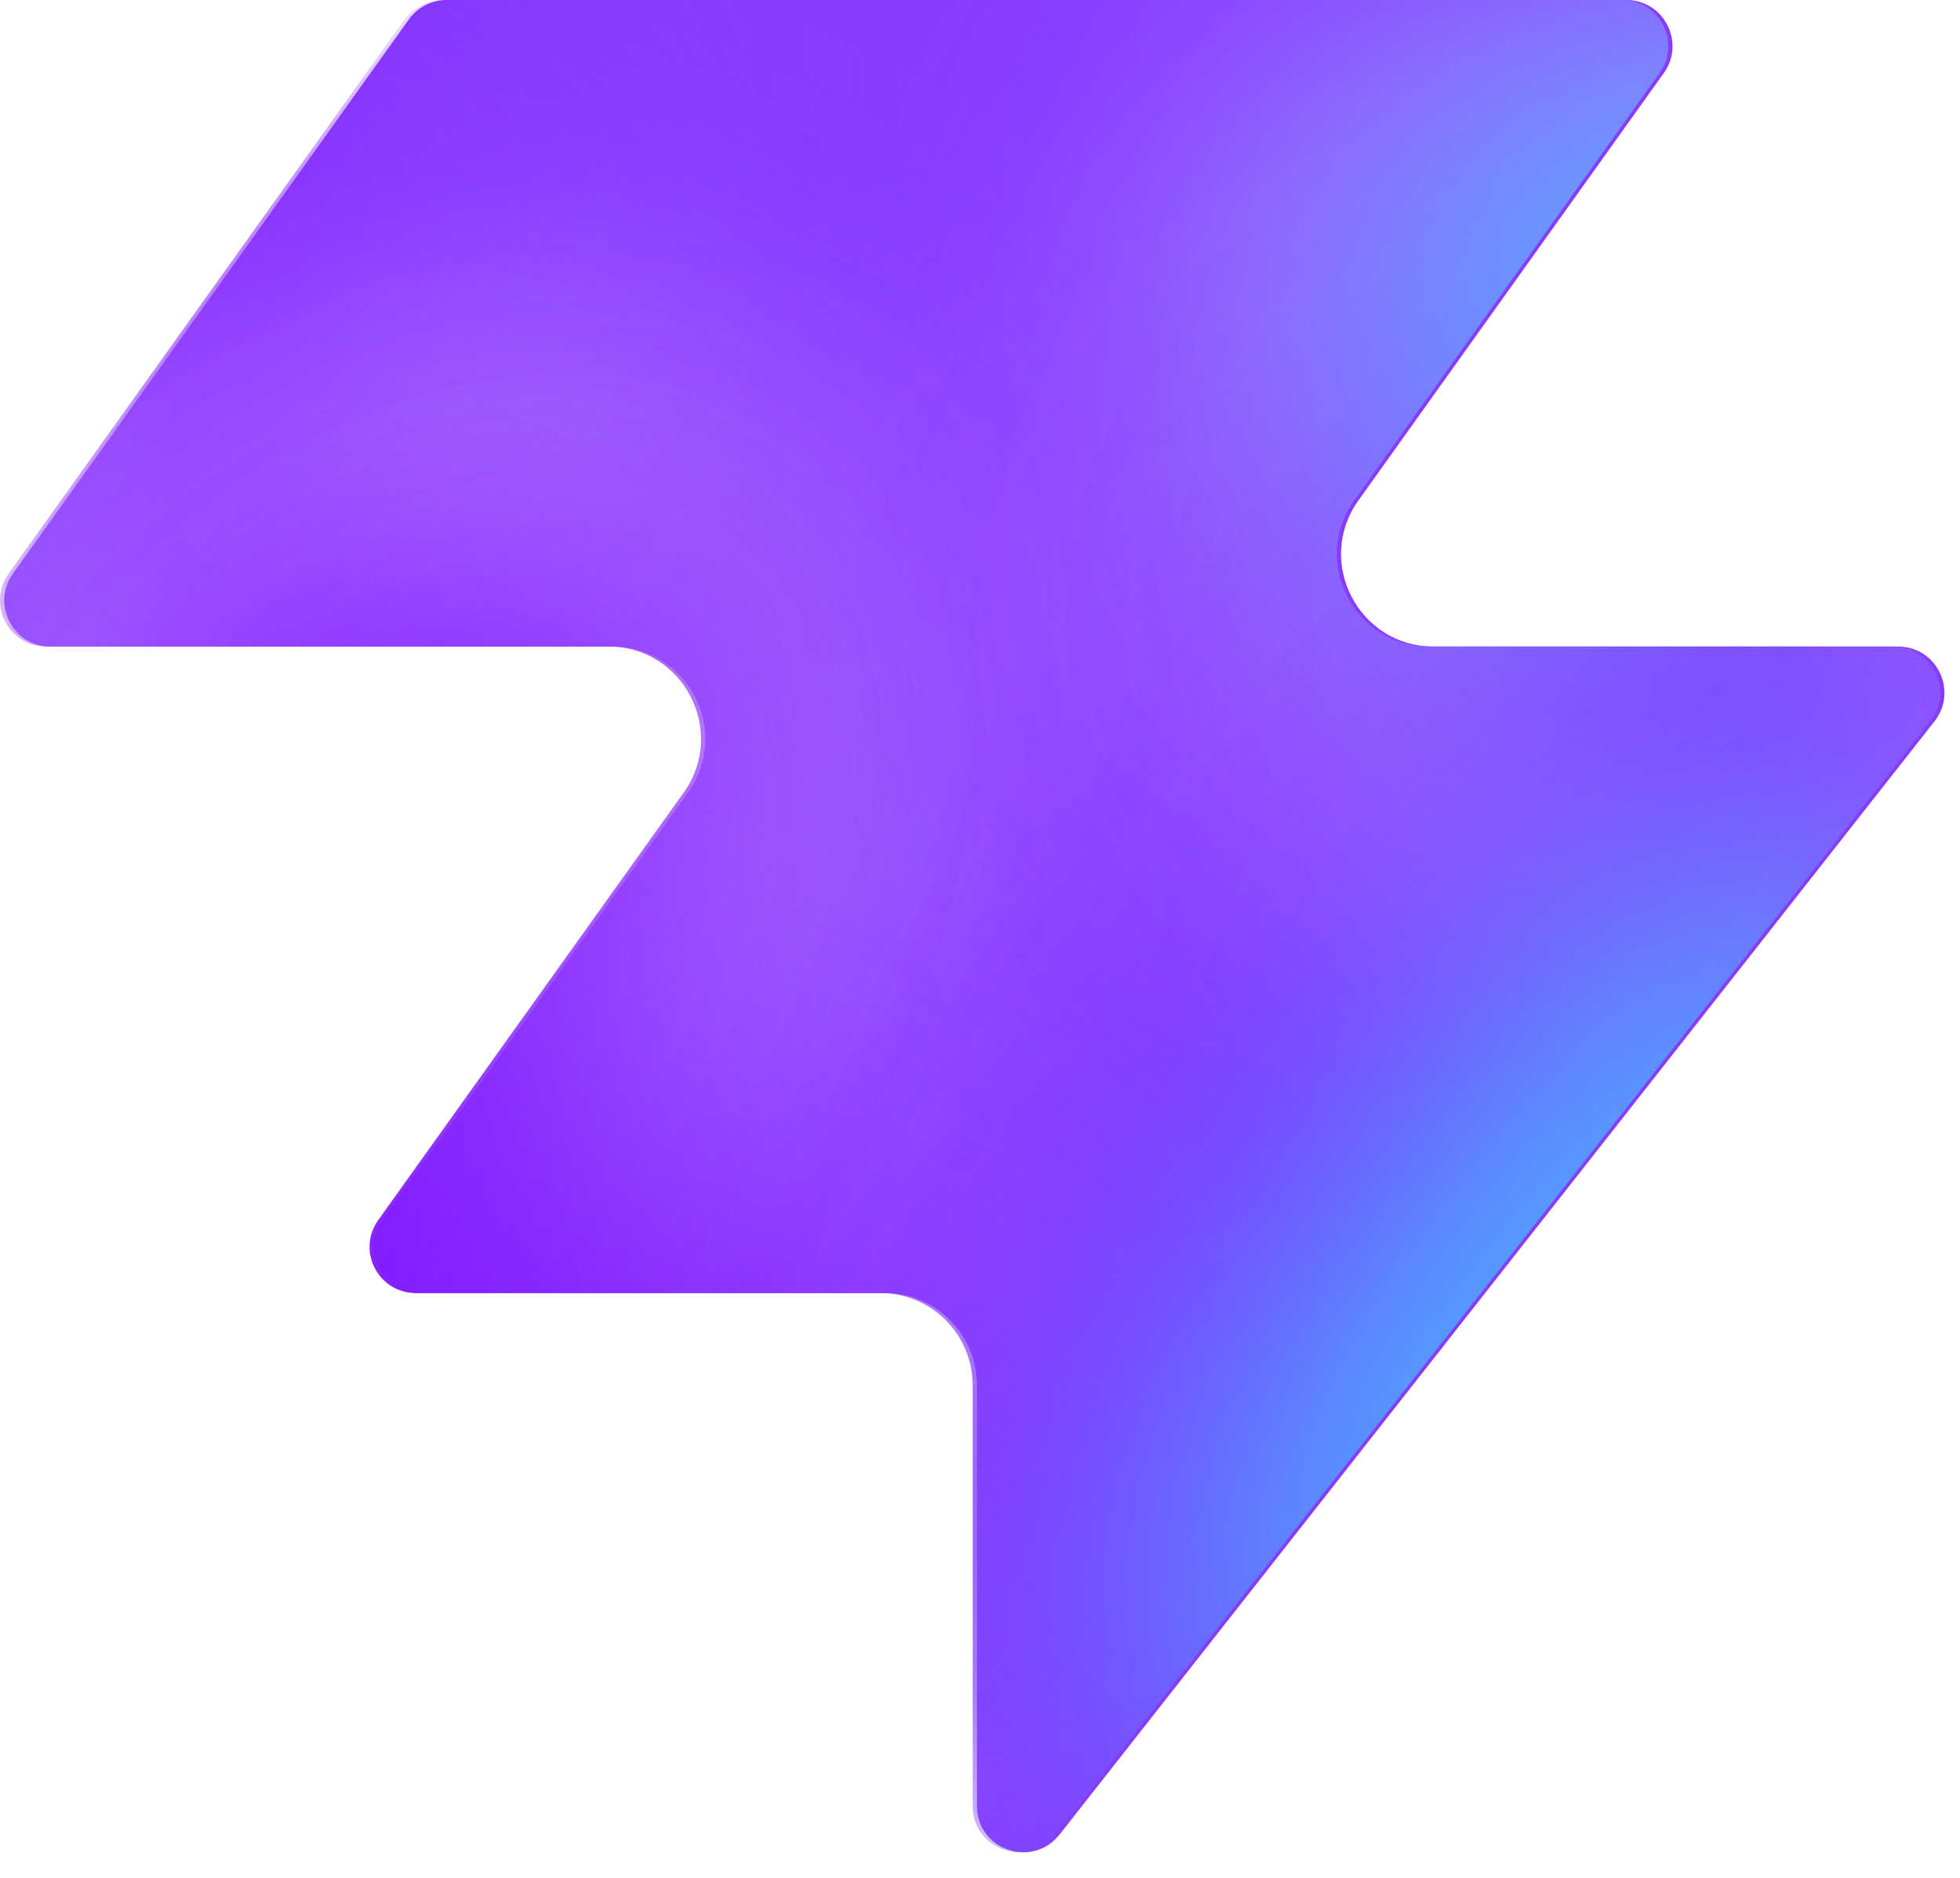
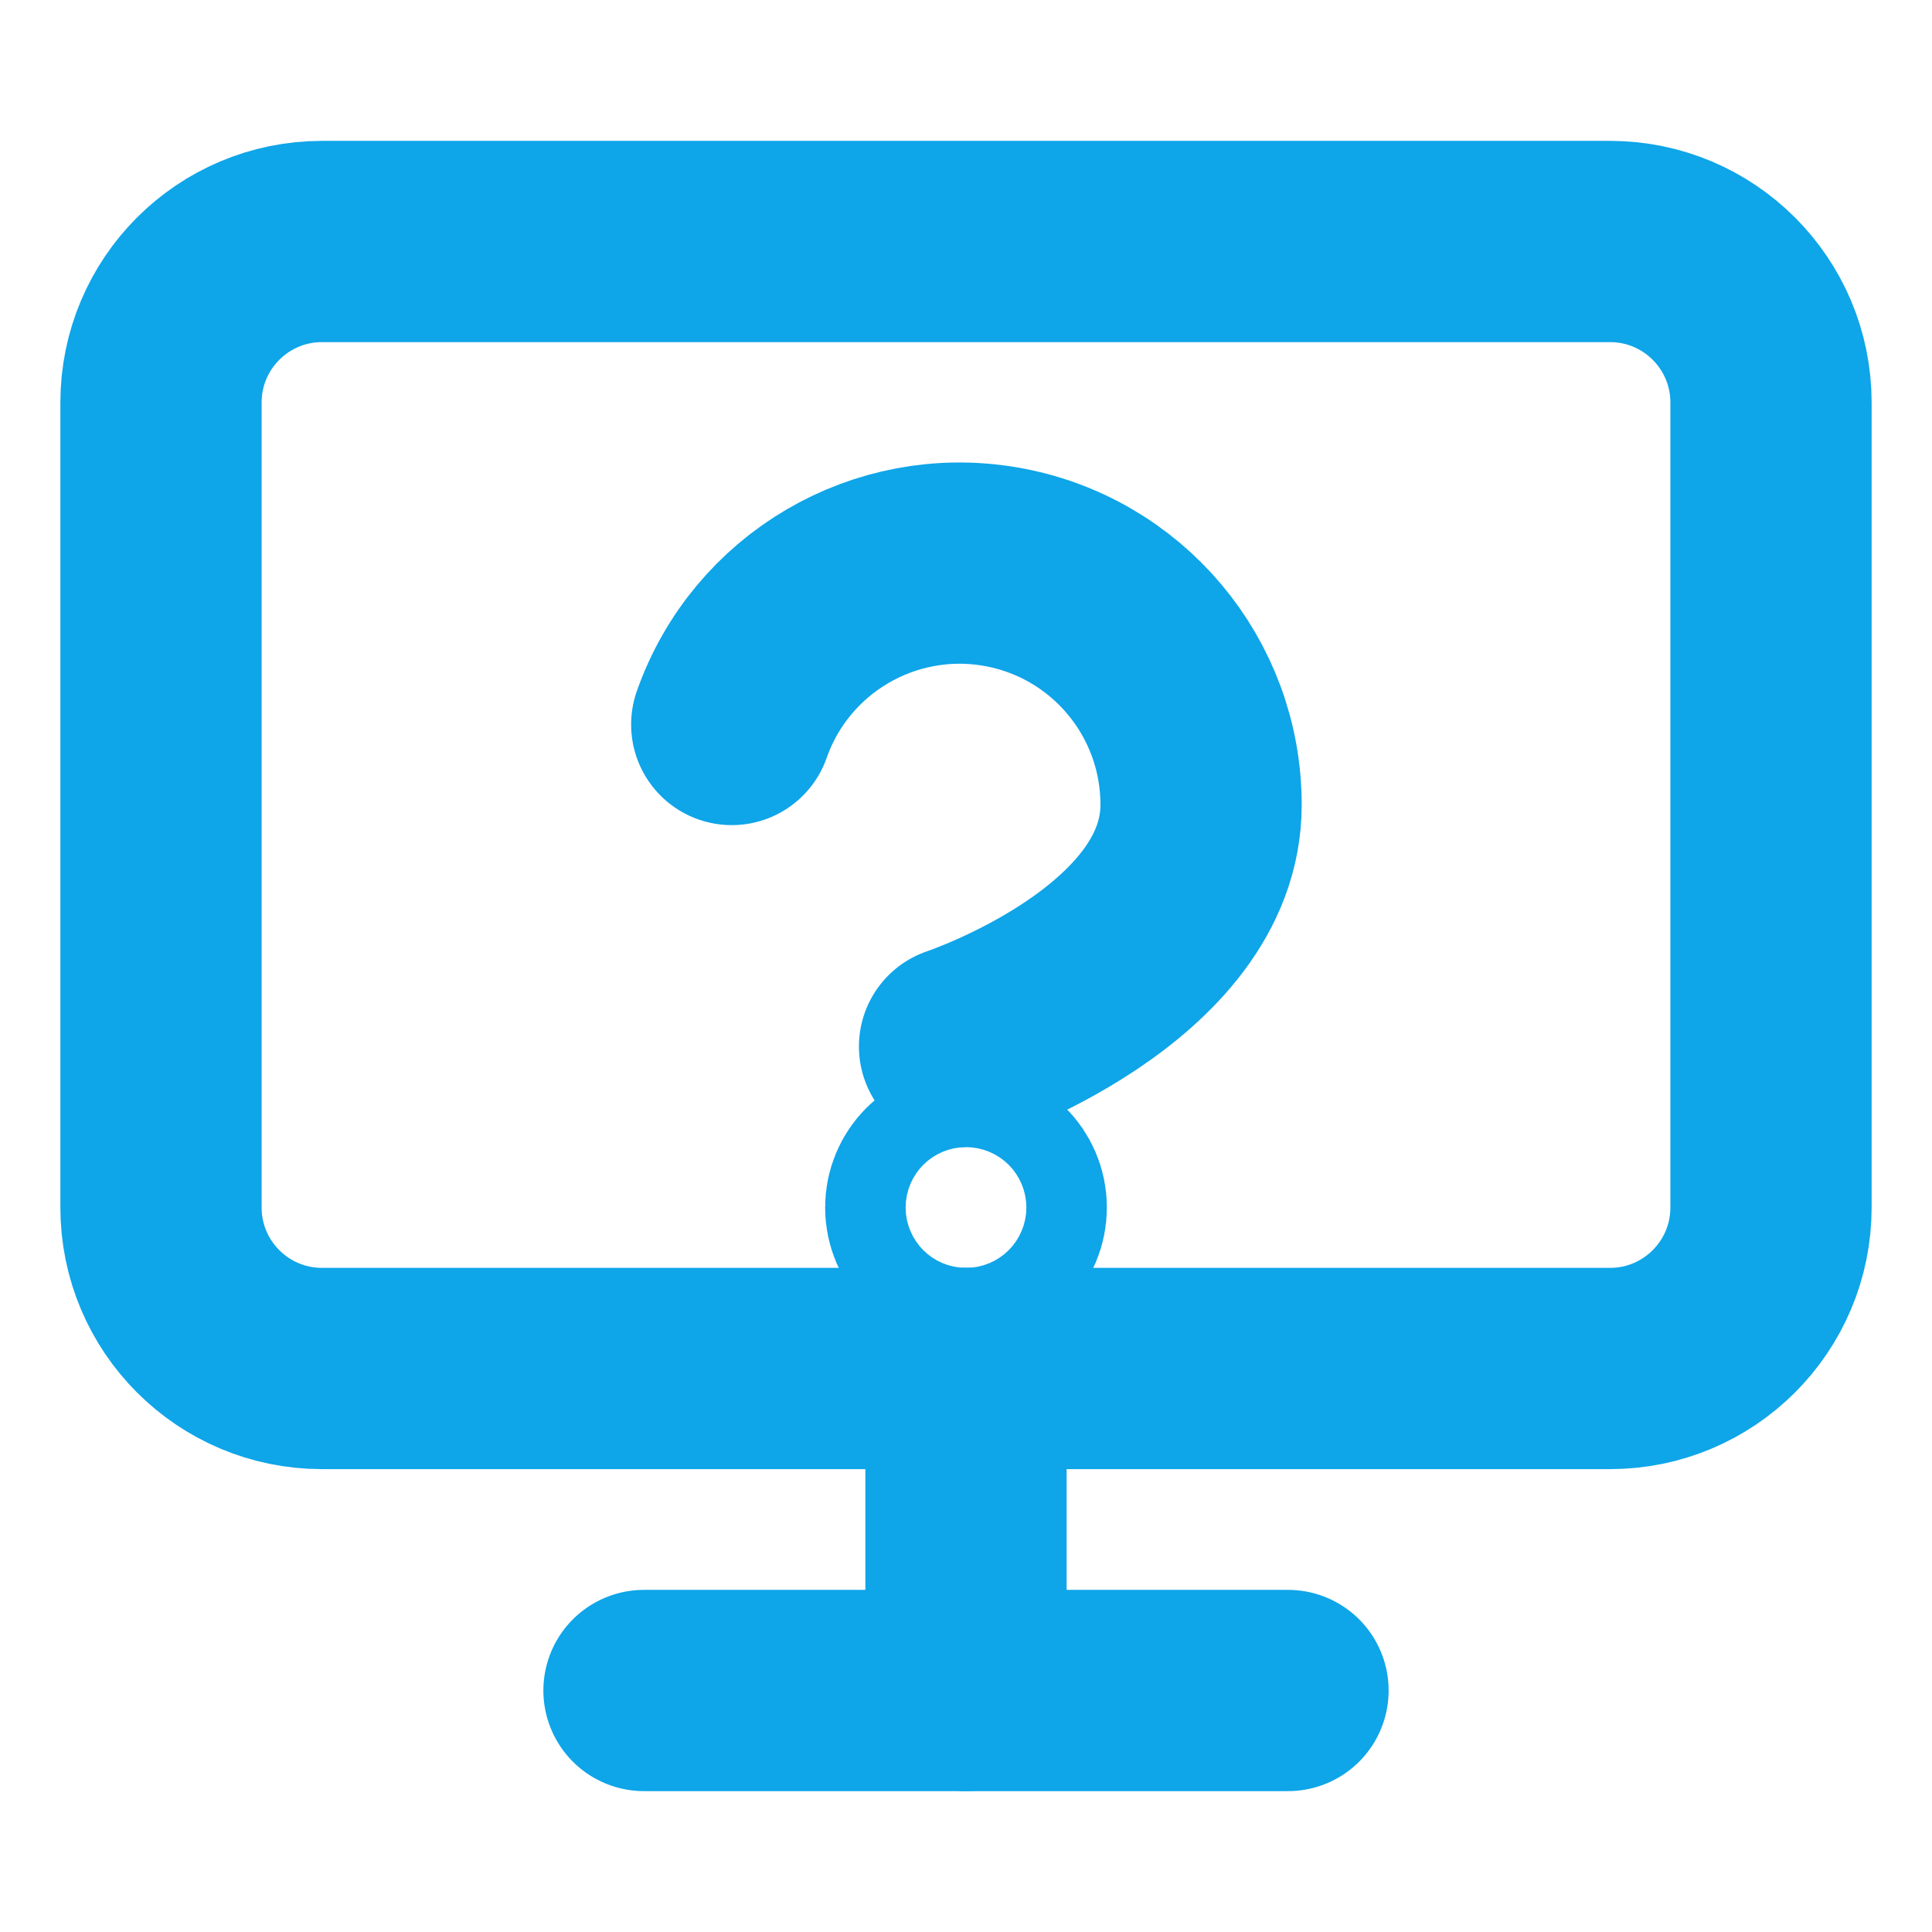
- <svg xmlns="http://www.w3.org/2000/svg" width="48" height="46" fill="none" viewBox="0 0 48 46">
-   <path fill="#863bff" d="M25.946 44.938c-.664.845-2.021.375-2.021-.698V33.937a2.26 2.26 0 0 0-2.262-2.262H10.287c-.92 0-1.456-1.04-.92-1.788l7.48-10.471c1.07-1.497 0-3.578-1.842-3.578H1.237c-.92 0-1.456-1.04-.92-1.788L10.013.474c.214-.297.556-.474.92-.474h28.894c.92 0 1.456 1.04.92 1.788l-7.48 10.471c-1.07 1.498 0 3.579 1.842 3.579h11.377c.943 0 1.473 1.088.89 1.83L25.947 44.94z" style="fill:#863bff;fill:color(display-p3 .525 .23 1);fill-opacity:1" />
-   <mask id="a" width="48" height="46" x="0" y="0" maskUnits="userSpaceOnUse" style="mask-type:alpha">
-     <path fill="#000" d="M25.842 44.938c-.664.844-2.021.375-2.021-.698V33.937a2.26 2.26 0 0 0-2.262-2.262H10.183c-.92 0-1.456-1.04-.92-1.788l7.48-10.471c1.07-1.498 0-3.579-1.842-3.579H1.133c-.92 0-1.456-1.04-.92-1.787L9.91.473c.214-.297.556-.474.92-.474h28.894c.92 0 1.456 1.04.92 1.788l-7.48 10.471c-1.07 1.498 0 3.578 1.842 3.578h11.377c.943 0 1.473 1.088.89 1.832L25.843 44.94z" style="fill:#000;fill-opacity:1" />
-   </mask>
-   <g mask="url(#a)">
-     <g filter="url(#b)">
-       <ellipse cx="5.508" cy="14.704" fill="#ede6ff" rx="5.508" ry="14.704" style="fill:#ede6ff;fill:color(display-p3 .927 .903 1);fill-opacity:1" transform="matrix(.00324 1 1 -.00324 -4.47 31.516)" />
-     </g>
-     <g filter="url(#c)">
-       <ellipse cx="10.399" cy="29.851" fill="#ede6ff" rx="10.399" ry="29.851" style="fill:#ede6ff;fill:color(display-p3 .927 .903 1);fill-opacity:1" transform="matrix(.00324 1 1 -.00324 -39.328 7.883)" />
-     </g>
-     <g filter="url(#d)">
-       <ellipse cx="5.508" cy="30.487" fill="#7e14ff" rx="5.508" ry="30.487" style="fill:#7e14ff;fill:color(display-p3 .492 .077 1);fill-opacity:1" transform="rotate(89.814 -25.913 -14.639)scale(1 -1)" />
-     </g>
-     <g filter="url(#e)">
-       <ellipse cx="5.508" cy="30.599" fill="#7e14ff" rx="5.508" ry="30.599" style="fill:#7e14ff;fill:color(display-p3 .492 .077 1);fill-opacity:1" transform="rotate(89.814 -32.644 -3.334)scale(1 -1)" />
-     </g>
-     <g filter="url(#f)">
-       <ellipse cx="5.508" cy="30.599" fill="#7e14ff" rx="5.508" ry="30.599" style="fill:#7e14ff;fill:color(display-p3 .492 .077 1);fill-opacity:1" transform="matrix(.00324 1 1 -.00324 -34.34 30.47)" />
-     </g>
-     <g filter="url(#g)">
-       <ellipse cx="14.072" cy="22.078" fill="#ede6ff" rx="14.072" ry="22.078" style="fill:#ede6ff;fill:color(display-p3 .927 .903 1);fill-opacity:1" transform="rotate(93.35 24.506 48.493)scale(-1 1)" />
-     </g>
-     <g filter="url(#h)">
-       <ellipse cx="3.47" cy="21.501" fill="#7e14ff" rx="3.47" ry="21.501" style="fill:#7e14ff;fill:color(display-p3 .492 .077 1);fill-opacity:1" transform="rotate(89.009 28.708 47.59)scale(-1 1)" />
-     </g>
-     <g filter="url(#i)">
-       <ellipse cx="3.47" cy="21.501" fill="#7e14ff" rx="3.47" ry="21.501" style="fill:#7e14ff;fill:color(display-p3 .492 .077 1);fill-opacity:1" transform="rotate(89.009 28.708 47.59)scale(-1 1)" />
-     </g>
-     <g filter="url(#j)">
-       <ellipse cx=".387" cy="8.972" fill="#7e14ff" rx="4.407" ry="29.108" style="fill:#7e14ff;fill:color(display-p3 .492 .077 1);fill-opacity:1" transform="rotate(39.51 .387 8.972)" />
-     </g>
-     <g filter="url(#k)">
-       <ellipse cx="47.523" cy="-6.092" fill="#7e14ff" rx="4.407" ry="29.108" style="fill:#7e14ff;fill:color(display-p3 .492 .077 1);fill-opacity:1" transform="rotate(37.892 47.523 -6.092)" />
-     </g>
-     <g filter="url(#l)">
-       <ellipse cx="41.412" cy="6.333" fill="#47bfff" rx="5.971" ry="9.665" style="fill:#47bfff;fill:color(display-p3 .28 .748 1);fill-opacity:1" transform="rotate(37.892 41.412 6.333)" />
-     </g>
-     <g filter="url(#m)">
-       <ellipse cx="-1.879" cy="38.332" fill="#7e14ff" rx="4.407" ry="29.108" style="fill:#7e14ff;fill:color(display-p3 .492 .077 1);fill-opacity:1" transform="rotate(37.892 -1.88 38.332)" />
-     </g>
-     <g filter="url(#n)">
-       <ellipse cx="-1.879" cy="38.332" fill="#7e14ff" rx="4.407" ry="29.108" style="fill:#7e14ff;fill:color(display-p3 .492 .077 1);fill-opacity:1" transform="rotate(37.892 -1.88 38.332)" />
-     </g>
-     <g filter="url(#o)">
-       <ellipse cx="35.651" cy="29.907" fill="#7e14ff" rx="4.407" ry="29.108" style="fill:#7e14ff;fill:color(display-p3 .492 .077 1);fill-opacity:1" transform="rotate(37.892 35.651 29.907)" />
-     </g>
-     <g filter="url(#p)">
-       <ellipse cx="38.418" cy="32.4" fill="#47bfff" rx="5.971" ry="15.297" style="fill:#47bfff;fill:color(display-p3 .28 .748 1);fill-opacity:1" transform="rotate(37.892 38.418 32.4)" />
-     </g>
-   </g>
-   <defs>
-     <filter id="b" width="60.045" height="41.654" x="-19.77" y="16.149" color-interpolation-filters="sRGB" filterUnits="userSpaceOnUse">
-       <feFlood flood-opacity="0" result="BackgroundImageFix" />
-       <feBlend in="SourceGraphic" in2="BackgroundImageFix" result="shape" />
-       <feGaussianBlur result="effect1_foregroundBlur_2002_17158" stdDeviation="7.659" />
-     </filter>
-     <filter id="c" width="90.34" height="51.437" x="-54.613" y="-7.533" color-interpolation-filters="sRGB" filterUnits="userSpaceOnUse">
-       <feFlood flood-opacity="0" result="BackgroundImageFix" />
-       <feBlend in="SourceGraphic" in2="BackgroundImageFix" result="shape" />
-       <feGaussianBlur result="effect1_foregroundBlur_2002_17158" stdDeviation="7.659" />
-     </filter>
-     <filter id="d" width="79.355" height="29.4" x="-49.64" y="2.03" color-interpolation-filters="sRGB" filterUnits="userSpaceOnUse">
-       <feFlood flood-opacity="0" result="BackgroundImageFix" />
-       <feBlend in="SourceGraphic" in2="BackgroundImageFix" result="shape" />
-       <feGaussianBlur result="effect1_foregroundBlur_2002_17158" stdDeviation="4.596" />
-     </filter>
-     <filter id="e" width="79.579" height="29.4" x="-45.045" y="20.029" color-interpolation-filters="sRGB" filterUnits="userSpaceOnUse">
-       <feFlood flood-opacity="0" result="BackgroundImageFix" />
-       <feBlend in="SourceGraphic" in2="BackgroundImageFix" result="shape" />
-       <feGaussianBlur result="effect1_foregroundBlur_2002_17158" stdDeviation="4.596" />
-     </filter>
-     <filter id="f" width="79.579" height="29.4" x="-43.513" y="21.178" color-interpolation-filters="sRGB" filterUnits="userSpaceOnUse">
-       <feFlood flood-opacity="0" result="BackgroundImageFix" />
-       <feBlend in="SourceGraphic" in2="BackgroundImageFix" result="shape" />
-       <feGaussianBlur result="effect1_foregroundBlur_2002_17158" stdDeviation="4.596" />
-     </filter>
-     <filter id="g" width="74.749" height="58.852" x="15.756" y="-17.901" color-interpolation-filters="sRGB" filterUnits="userSpaceOnUse">
-       <feFlood flood-opacity="0" result="BackgroundImageFix" />
-       <feBlend in="SourceGraphic" in2="BackgroundImageFix" result="shape" />
-       <feGaussianBlur result="effect1_foregroundBlur_2002_17158" stdDeviation="7.659" />
-     </filter>
-     <filter id="h" width="61.377" height="25.362" x="23.548" y="2.284" color-interpolation-filters="sRGB" filterUnits="userSpaceOnUse">
-       <feFlood flood-opacity="0" result="BackgroundImageFix" />
-       <feBlend in="SourceGraphic" in2="BackgroundImageFix" result="shape" />
-       <feGaussianBlur result="effect1_foregroundBlur_2002_17158" stdDeviation="4.596" />
-     </filter>
-     <filter id="i" width="61.377" height="25.362" x="23.548" y="2.284" color-interpolation-filters="sRGB" filterUnits="userSpaceOnUse">
-       <feFlood flood-opacity="0" result="BackgroundImageFix" />
-       <feBlend in="SourceGraphic" in2="BackgroundImageFix" result="shape" />
-       <feGaussianBlur result="effect1_foregroundBlur_2002_17158" stdDeviation="4.596" />
-     </filter>
-     <filter id="j" width="56.045" height="63.649" x="-27.636" y="-22.853" color-interpolation-filters="sRGB" filterUnits="userSpaceOnUse">
-       <feFlood flood-opacity="0" result="BackgroundImageFix" />
-       <feBlend in="SourceGraphic" in2="BackgroundImageFix" result="shape" />
-       <feGaussianBlur result="effect1_foregroundBlur_2002_17158" stdDeviation="4.596" />
-     </filter>
-     <filter id="k" width="54.814" height="64.646" x="20.116" y="-38.415" color-interpolation-filters="sRGB" filterUnits="userSpaceOnUse">
-       <feFlood flood-opacity="0" result="BackgroundImageFix" />
-       <feBlend in="SourceGraphic" in2="BackgroundImageFix" result="shape" />
-       <feGaussianBlur result="effect1_foregroundBlur_2002_17158" stdDeviation="4.596" />
-     </filter>
-     <filter id="l" width="33.541" height="35.313" x="24.641" y="-11.323" color-interpolation-filters="sRGB" filterUnits="userSpaceOnUse">
-       <feFlood flood-opacity="0" result="BackgroundImageFix" />
-       <feBlend in="SourceGraphic" in2="BackgroundImageFix" result="shape" />
-       <feGaussianBlur result="effect1_foregroundBlur_2002_17158" stdDeviation="4.596" />
-     </filter>
-     <filter id="m" width="54.814" height="64.646" x="-29.286" y="6.009" color-interpolation-filters="sRGB" filterUnits="userSpaceOnUse">
-       <feFlood flood-opacity="0" result="BackgroundImageFix" />
-       <feBlend in="SourceGraphic" in2="BackgroundImageFix" result="shape" />
-       <feGaussianBlur result="effect1_foregroundBlur_2002_17158" stdDeviation="4.596" />
-     </filter>
-     <filter id="n" width="54.814" height="64.646" x="-29.286" y="6.009" color-interpolation-filters="sRGB" filterUnits="userSpaceOnUse">
-       <feFlood flood-opacity="0" result="BackgroundImageFix" />
-       <feBlend in="SourceGraphic" in2="BackgroundImageFix" result="shape" />
-       <feGaussianBlur result="effect1_foregroundBlur_2002_17158" stdDeviation="4.596" />
-     </filter>
-     <filter id="o" width="54.814" height="64.646" x="8.244" y="-2.416" color-interpolation-filters="sRGB" filterUnits="userSpaceOnUse">
-       <feFlood flood-opacity="0" result="BackgroundImageFix" />
-       <feBlend in="SourceGraphic" in2="BackgroundImageFix" result="shape" />
-       <feGaussianBlur result="effect1_foregroundBlur_2002_17158" stdDeviation="4.596" />
-     </filter>
-     <filter id="p" width="39.409" height="43.623" x="18.713" y="10.588" color-interpolation-filters="sRGB" filterUnits="userSpaceOnUse">
-       <feFlood flood-opacity="0" result="BackgroundImageFix" />
-       <feBlend in="SourceGraphic" in2="BackgroundImageFix" result="shape" />
-       <feGaussianBlur result="effect1_foregroundBlur_2002_17158" stdDeviation="4.596" />
-     </filter>
-   </defs>
+ <svg xmlns="http://www.w3.org/2000/svg" viewBox="0 0 24 24" fill="none" stroke="#0ea5e9" stroke-width="2.5" stroke-linecap="round" stroke-linejoin="round">
+   <rect x="2" y="3" width="20" height="14" rx="2" ry="2" />
+   <line x1="8" y1="21" x2="16" y2="21" />
+   <line x1="12" y1="17" x2="12" y2="21" />
+   <path d="M9.09 9a3 3 0 0 1 5.83 1c0 2-3 3-3 3" />
+   <circle cx="12" cy="15" r="0.5" />
</svg>
